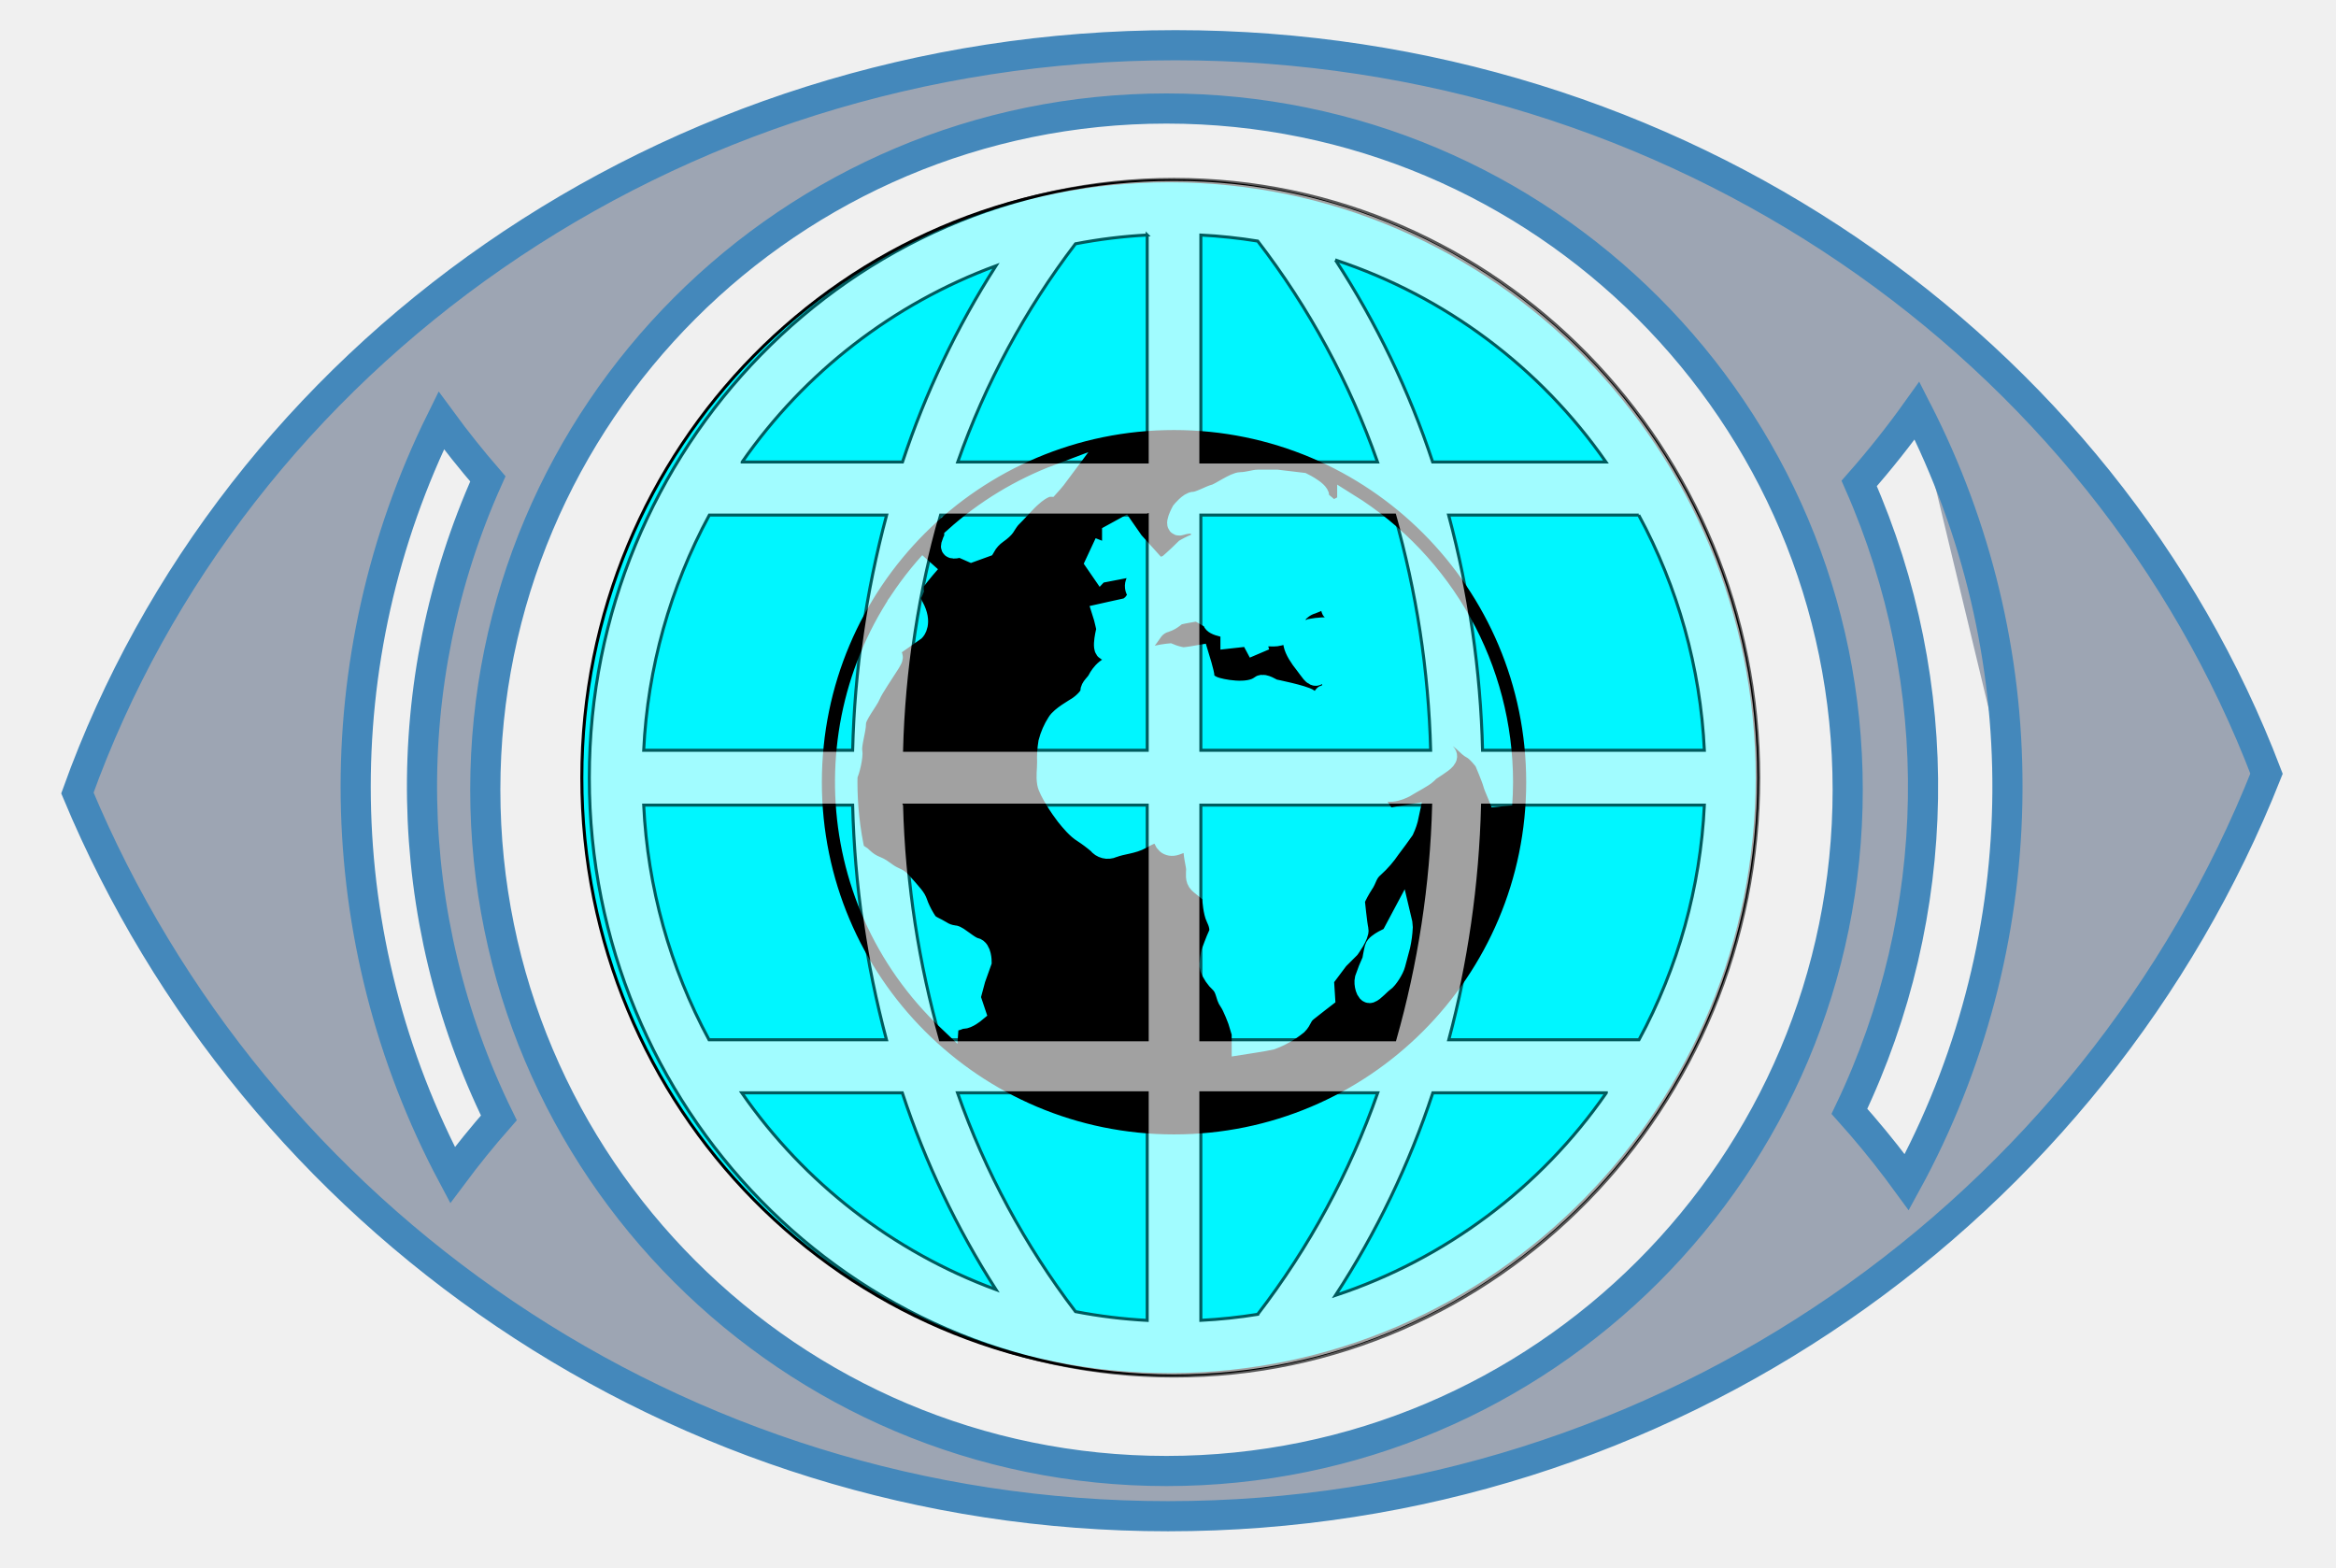
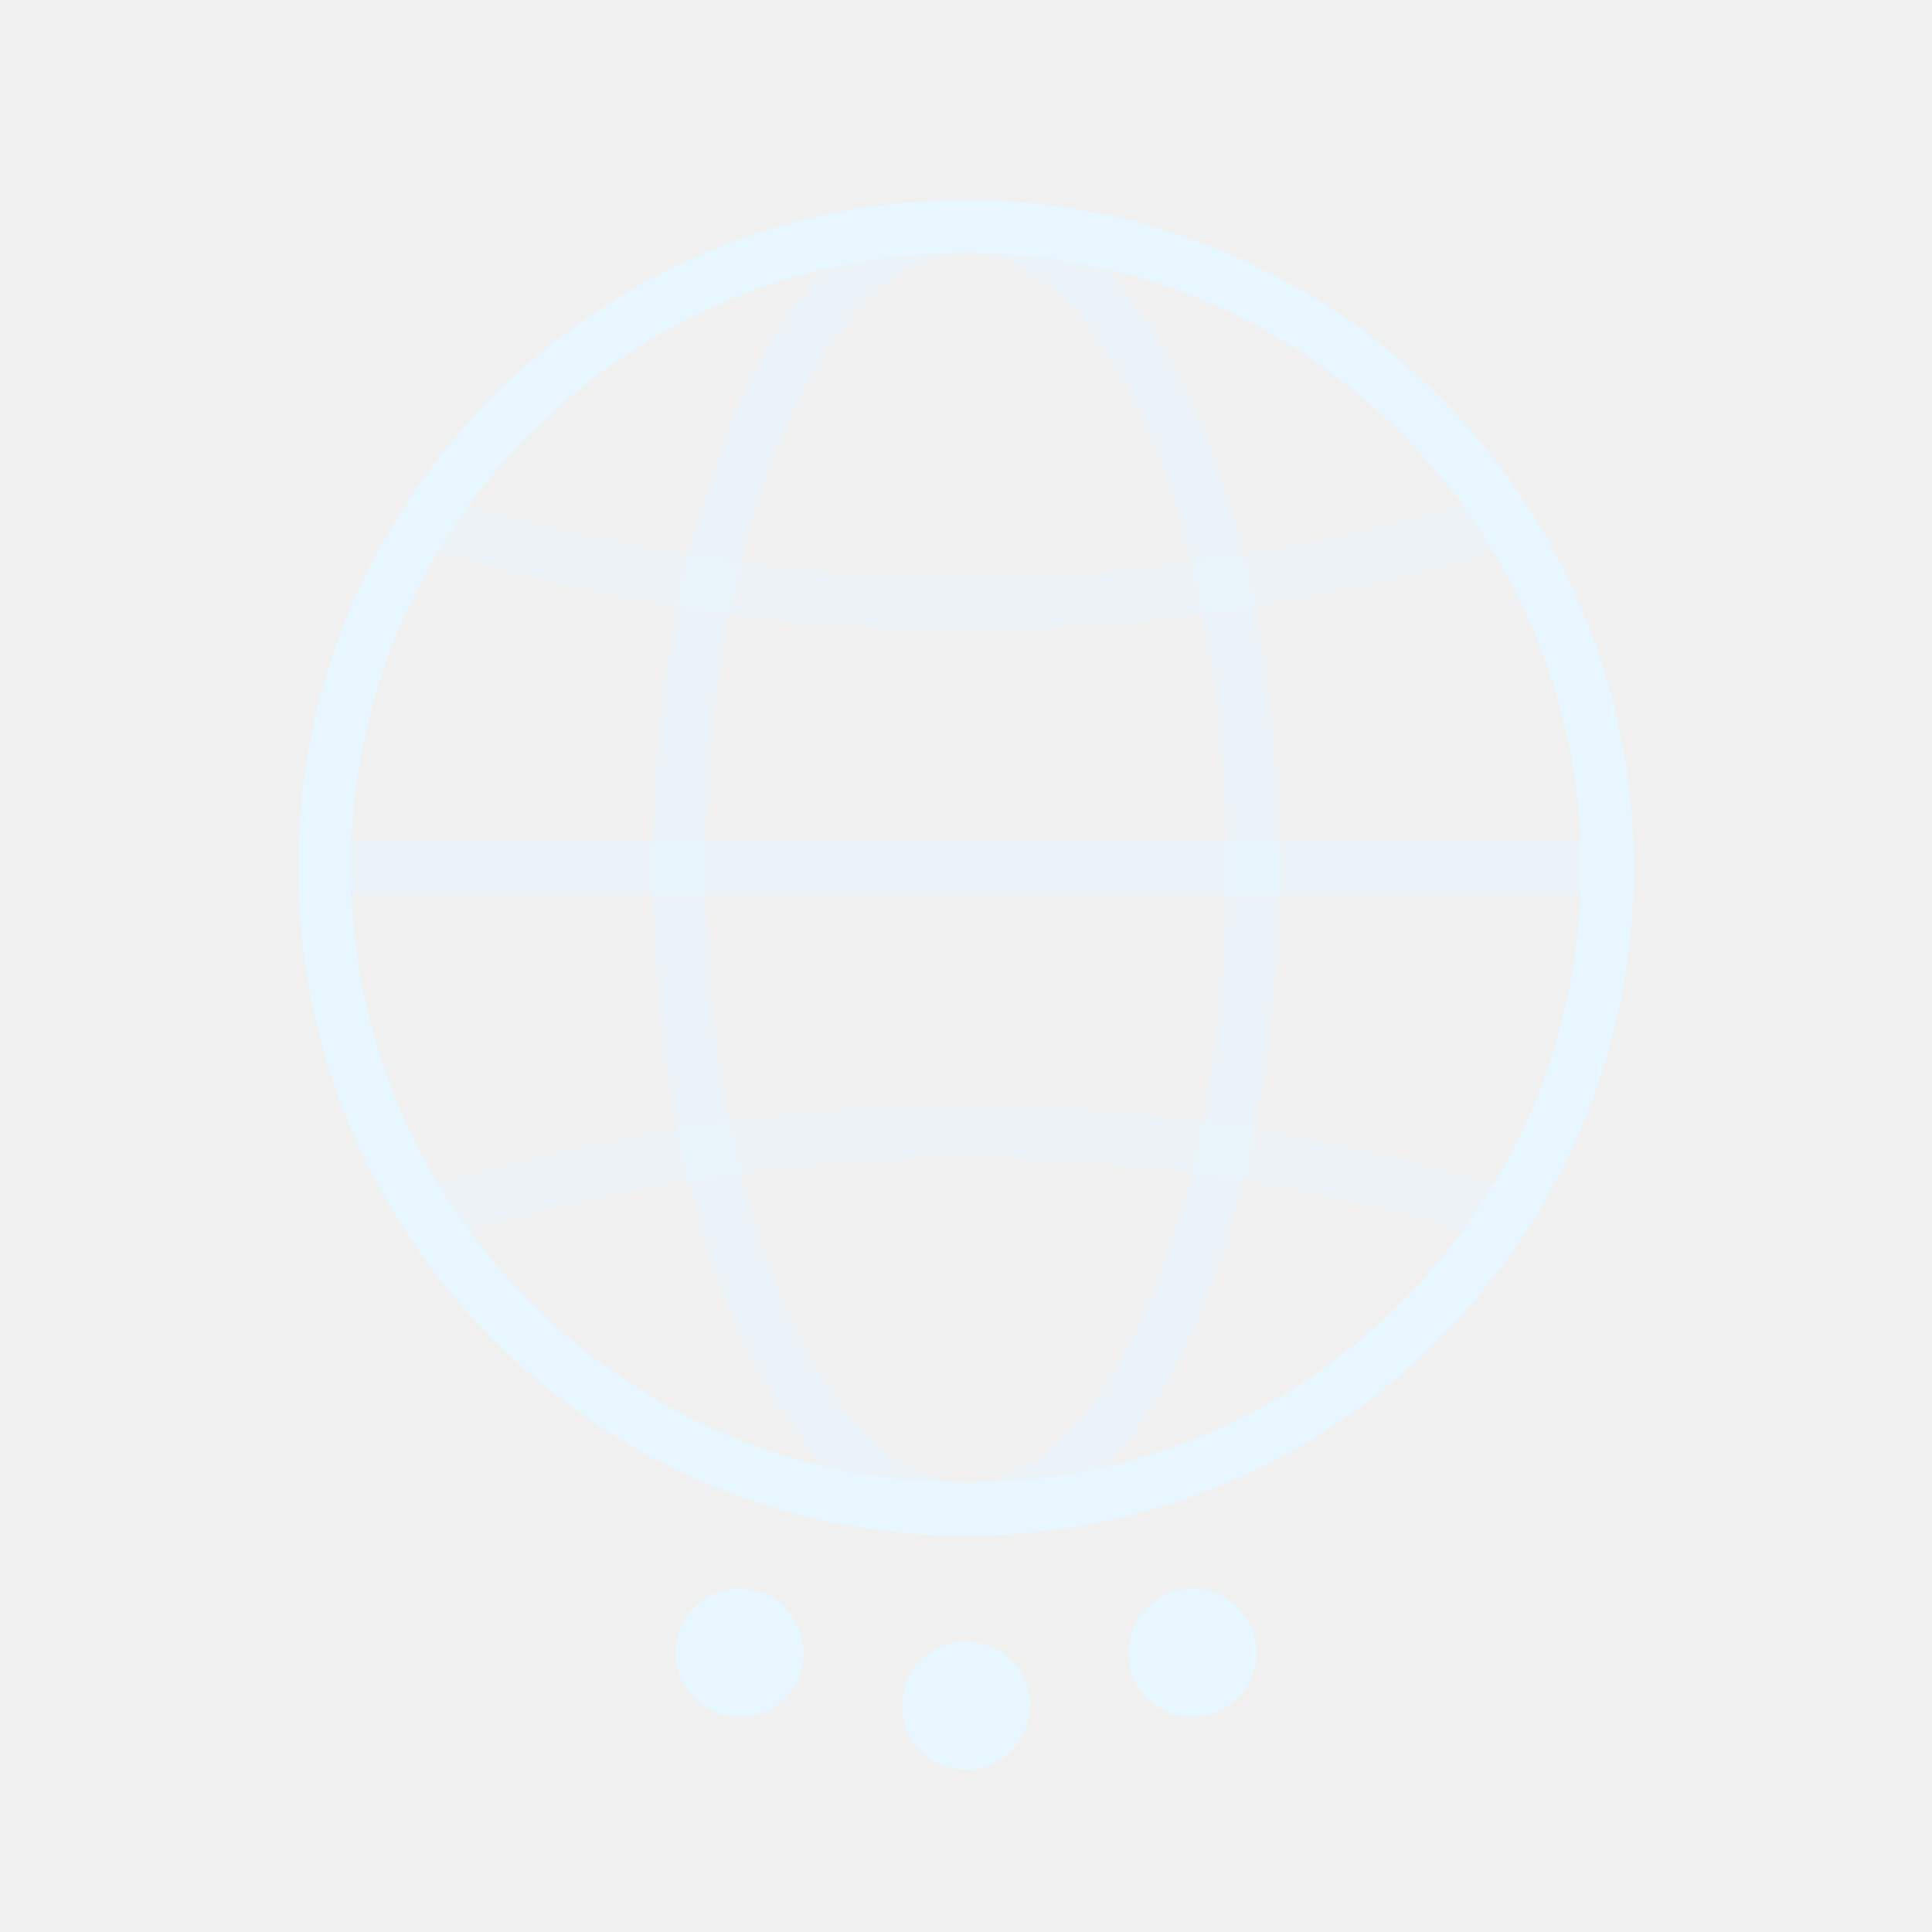
- <svg xmlns="http://www.w3.org/2000/svg" viewBox="180 120 775 520" role="img" aria-labelledby="logo-title">
-   <defs>
-     <style>
-       .cls-4 {
-         fill: #fff;
-       }
- 
-       .cls-2, .cls-4 {
-         stroke: #000;
-         stroke-width: 1px;
-       }
- 
-       .cls-1 {
-         fill: #4454727a;
-         stroke: #48b;
-         stroke-width: 10px;
-       }
- 
-       .cls-1, .cls-2, .cls-3, .cls-4 {
-         fill-rule: evenodd;
-       }
- 
-       .cls-2 {
-         fill: #00f6ff;
-       }
- 
-       .cls-3 {
-         stroke: #00f6ff;
-         stroke-linecap: round;
-         stroke-width: 6.99px;
-       }
- 
-       .cls-4 {
-         opacity: 0.63;
-       }
-     </style>
-   </defs>
-   <path id="outer_eye" class="cls-1" d="M567.5,623c-163.183,0-303.026-99.084-361.823-239.922C257.508,238.76,401.037,135,570,135c166.451,0,308.222,100.7,361.954,241.667C874.771,520.905,733.152,623,567.5,623ZM567,156c124.816,0,226,101.184,226,226S691.816,608,567,608,341,506.816,341,382,442.184,156,567,156ZM816,256.213A272.836,272.836,0,0,1,846,381M793.574,488.677a249.545,249.545,0,0,0,3.239-208.3A303.384,303.384,0,0,0,816,256.213a274.468,274.468,0,0,1-1.516,252.475q-0.927,1.758-1.88,3.5-1.632-2.238-3.306-4.446Q801.826,497.884,793.574,488.677ZM345.5,490.85q-8.055,9.164-15.37,18.966a274.353,274.353,0,0,1-3.748-250.343q7.347,10.012,15.469,19.393A249.512,249.512,0,0,0,345.5,490.85Z" />
-   <path id="inner_eye" class="cls-2" d="M568,179.985c107.678,0,194.968,88.655,194.968,198.015S675.678,576.015,568,576.015,373.032,487.36,373.032,378,460.322,179.985,568,179.985Z" />
-   <path id="globe" class="cls-3" d="M569.5,499.831A120.331,120.331,0,1,1,689.831,379.5,120.33,120.33,0,0,1,569.5,499.831Zm65.1-50.585c1.225-.4,3.268-2.858,4.492-3.677s3.268-4.083,3.675-5.717,1.227-4.495,1.634-6.126a36.015,36.015,0,0,0,.818-6.135,14.639,14.639,0,0,0-.407-2.855l-3.266,6.127s-4.9,2.04-5.315,3.674-0.817,4.088-.817,4.088a61.248,61.248,0,0,0-2.45,6.133C632.554,446.388,633.372,449.66,634.6,449.246ZM461.011,377.072c0.72-1.105,1.928-6.276,1.6-7.894-0.411-2.037,1.225-6.94,1.225-9.392s4.083-7.358,4.9-9.4,4.491-7.349,6.535-10.623-0.4-2.038-2.449-.809,1.225-3.274,2.449-4.086,8.172-5.72,8.172-5.72,2.449-2.454-.409-7.762c-2.211-4.1,0-4.5,0-6.128a2.43,2.43,0,0,0-1.28-.223c2.129-2.952,4.408-5.788,6.811-8.512A108.871,108.871,0,0,0,494.612,458.6a0.454,0.454,0,0,1,.683-0.363c2.043,0.819,2.449-.4,4.085-0.4s4.086-2.043,4.086-2.043l-1.641-4.9,1.641-6.126,2.041-5.717s0-4.095-2.041-4.5-5.722-4.081-6.946-4.081a10.018,10.018,0,0,1-4.491-1.636c-1.227-.813-3.677-1.634-4.5-2.857a31.144,31.144,0,0,1-2.858-5.314c-0.816-2.039-.409-2.039-3.681-5.715s-2.452-2.863-4.9-4.093-3.265-2.443-5.308-3.263a13.378,13.378,0,0,1-4.5-2.857,4.884,4.884,0,0,0-2.711-1.519,110.041,110.041,0,0,1-2.595-23.808C460.98,378.618,461,377.84,461.011,377.072Zm35.743-78.7a13.8,13.8,0,0,0-1.051,2.589c-0.408,1.638,2.864.416,2.864,0.416L502.239,303l4.5-1.631a13.741,13.741,0,0,1,4.083-4.5c2.857-2.043,2.454-2.452,3.677-4.084s0-.006,5.314-5.732,8.167-5.718,8.167-5.718,1.915-2.1,3.244-3.895A108.986,108.986,0,0,0,496.754,298.368Zm41.024,56.1c-1.224.82-5.715,3.272-6.944,5.315a22.681,22.681,0,0,0-2.859,6.535,31.042,31.042,0,0,0-.408,6.538c0,2.854-.41,4.5,0,6.949s4.5,8.568,6.128,10.623c1.63,2.038,3.674,4.483,5.719,5.713a47.235,47.235,0,0,1,4.9,3.674,4.03,4.03,0,0,0,4.9,1.223c3.272-1.223,6.538-1.223,9.4-2.853s7.353-3.685,7.353-1.231,1.632,4.084,4.082,3.272,6.539-2.858,6.13,0S577,406.764,577,408.4s-0.4,3.265.818,4.495,4.5,3.265,4.5,4.49,0.409,5.311,1.229,6.946,1.639,4.08.823,5.724-2.434,6.123-2.434,6.123-0.779,3.676-.37,4.9a12.683,12.683,0,0,0,3.332,4.906c2.043,2.042,1.771,4.492,2.994,6.124s2.993,6.539,2.993,6.539l1.236,4.088v3.677s7.966-1.231,9.591-1.64a30.673,30.673,0,0,0,8.618-4.9c1.636-1.632,1.311-2.856,3.349-4.488s5.762-4.5,5.762-4.5l-0.387-6.126,4.914-6.544,3.684-3.677s3.267-4.484,2.865-6.128c-0.413-1.628-1.231-9.8-1.231-9.8a37.972,37.972,0,0,1,2.863-5.313c1.224-1.634,1.227-3.678,3.679-5.719a33.109,33.109,0,0,0,5.306-6.126c1.229-1.634,3.681-4.9,4.5-6.127a21.871,21.871,0,0,0,1.635-4.894l-7.355,1.216c-2.45-4.082-9.392-13.073-10.621-15.112a37.04,37.04,0,0,1-2.861-7.76c-0.4-1.634-2.445-6.131-2.856-7.356s-3.27-4.908-4.088-6.128-3.675-2.043-5.309-3.268-11.843-3.27-11.843-3.27-3.129-1.991-4.088-1.226c-4.083,3.269-13.48,1.226-15.523.415s-3.269-2.041-3.269-3.272-1.835-7.143-1.835-7.143-3.985.705-5.213,0.705a20.333,20.333,0,0,1-4.442-1.276s-4.055.379-5.693,1.2a61.205,61.205,0,0,1-6.115,2.438,36.488,36.488,0,0,1-4.488.814c-3.671-1.636-6.529,2.45-7.352,4.079s-2.445,2.454-2.445,4.084S539,353.659,537.778,354.471Zm18.191-54.739-3.128-4.5-3.727,2.045V304.5l-3.839-1.5-1.715,3.674,1.685,2.452L549.114,305v4.129l8.478-1.636,3.164-2.449Zm71.15-12.676c-1.669.869-4.808,3.094-6,1.894-1.227-1.218-4.086-3.423-4.086-3.423,2.448-1.636-4.9-5.212-4.9-5.212l-8.576-1.022h-6.125c-1.227,0-3.681.825-5.723,0.825s-6.943,3.583-8.577,3.994-5.314,2.5-6.944,2.5-4.088,3.086-4.088,3.086-2.856,5.218-.4,4.4,5.717-.858,6.122.367,1.227,3.242,1.636,4.471,6.131,1.618,6.131,1.618a18.551,18.551,0,0,1,2.038-3.683c1.227-1.634,2.452-3.675,2.452-3.675s2.044,4.082,2.452,5.3-0.818,4.908-.818,4.908-4.491,2.852-5.716,2.852-8.175-6.126-8.175-6.126a25.4,25.4,0,0,0-4.489,2.043c-2.856,2.861-5.717,5.31-5.717,5.31a17.057,17.057,0,0,0-4.081,2.046c-1.629,1.222-5.138,1.487-6.117,2.854-2.039,2.863.84,4.9,0.84,4.9l-2.408,3.271-1.548,1.225-5.553,1.221-2.751.616c0.4,1.227,1.258,5.105,1.258,5.105s-1.87,6.943,0,6.943c0,0,4.276,1.64,5.5,1.64s2.625,0.4,4.265-1.227a59.861,59.861,0,0,0,5.156-6.538,8.047,8.047,0,0,1,4.49-3.267c2.454-.82,3-2.047,4.231-2.452s6.47-1.229,6.47-1.229,3.709,2.043,4.932,2.861c0.573,0.386-1.393,1.658,6.086,2.907V331.6l3.7-.411-4.207-3.264-0.44-.1-4.778-4.8-0.419-3.672s4.861,2.862,6.493,3.672a43.671,43.671,0,0,1,4.81,3.272l1.783,5.719,2.4,4.5s-1.87-5.722,0-5.722c0,0,5.158.405,6.381,0a36.253,36.253,0,0,0,5.237-1.632c1.636-.815-0.648-3.68.986-5.721a10.385,10.385,0,0,1,4.981-3.27c1.23-.405,5.35-2.447,5.35-2.447l4.522,0.82c-2.041,1.627-4.486,4.077-2.85,3.676s5.313,1.63,6.949,2.855,0.413,4.087.413,4.087-4.5-.411-7.355-0.815a29.263,29.263,0,0,0-7.351.4l-3.677,2.043s-2.454.816-2.045,2.861,2.045,4.5,3.679,6.535,2.858,4.5,4.085,3.675,5.309-3.265,5.309-3.265a12.784,12.784,0,0,0-.409,4.9,30.6,30.6,0,0,1,.409,4.9s-4.082,0-2.861.822,2.967,3.905,3.681,4.9c4.083,5.717,12.664,18.383,13.482,20.015s0.44,4.126,1.631,5.31c2.454,2.45,7.352,0,8.578-.817s5.311-2.863,6.536-4.082,0.818-.822,3.272-2.454,4.079-2.856,2.859-4.085-3.68-5.725-3.68-5.725c-3.676.825-7.351-1.222-7.351-2.445s-3.269-6.124-3.269-6.124,0.407-.82,3.269.809,5.306,4.908,7.759,4.908,3.678,0.819,6.537,2.453,4.085,3.672,5.719,4.492,4.086,4.086,4.086,4.086,2.447,5.715,2.859,7.358c0.358,1.421,2.277,5.345,2.754,7.132,0.166-2.461.281-4.937,0.281-7.44A108.8,108.8,0,0,0,627.119,287.056ZM548.884,304.5l0.333,0.133-0.333.365v-0.5Z" />
-   <path id="globe_cage" class="cls-4" d="M569.5,576.491c-106.968,0-193.988-89.044-193.988-198.491S462.532,179.509,569.5,179.509,763.488,268.553,763.488,378,676.468,576.491,569.5,576.491ZM578.4,368.9h76.237a314.2,314.2,0,0,0-11.945-78.026H578.4V368.9ZM654.634,387.1H578.4V464.94h64.345A314.251,314.251,0,0,0,654.634,387.1Zm90.813,0H671.861a333.4,333.4,0,0,1-11.206,77.836h63.112A182.117,182.117,0,0,0,745.447,387.1Zm-32.528,95.444H655.363a288.421,288.421,0,0,1-32.3,67.191A177.214,177.214,0,0,0,712.919,482.548Zm-115.67,73.48a263.416,263.416,0,0,0,39.828-73.48H578.4v75.476A173.846,173.846,0,0,0,597.249,556.028ZM560.6,558.036V482.548H497.674a263.837,263.837,0,0,0,39.135,72.575A174.279,174.279,0,0,0,560.6,558.036ZM510.434,547.83a289.038,289.038,0,0,1-31.078-65.282H426.1A177.5,177.5,0,0,0,510.434,547.83Zm-95.208-82.89H474.1A333.353,333.353,0,0,1,462.878,387.1H393.555A182.127,182.127,0,0,0,415.226,464.94ZM393.555,368.9h69.323a333.4,333.4,0,0,1,11.268-78.026H415.332A182.13,182.13,0,0,0,393.555,368.9Zm32.676-95.633h53.185a289.064,289.064,0,0,1,31-65.087A177.487,177.487,0,0,0,426.231,273.263Zm134.372-75.3a174.068,174.068,0,0,0-23.8,2.914,263.8,263.8,0,0,0-39.06,72.384H560.6v-75.3Zm0,92.905H492.051A314.088,314.088,0,0,0,480.106,368.9h80.5V290.87Zm-80.5,96.234A314.1,314.1,0,0,0,492,464.94h68.6V387.1h-80.5ZM578.4,197.977v75.286h58.612a263.412,263.412,0,0,0-39.751-73.289A174.011,174.011,0,0,0,578.4,197.977Zm44.672,8.286a288.6,288.6,0,0,1,32.231,67h57.491A177.213,177.213,0,0,0,623.069,206.263Zm100.6,84.607H660.6A333.3,333.3,0,0,1,671.861,368.9h73.586A182.129,182.129,0,0,0,723.667,290.87Z" />
+ <svg xmlns="http://www.w3.org/2000/svg" viewBox="0 0 512 512" role="img" aria-labelledby="logo-title">
+   <g fill="none" stroke="#e8f6ff" stroke-width="14" stroke-linecap="round">
+     <circle cx="256" cy="230" r="170" />
+     <ellipse cx="256" cy="230" rx="76" ry="170" opacity="0.55" />
+     <path d="M86 230h340" opacity="0.55" />
+     <path d="M120 140q136 40 272 0M120 320q136-40 272 0" opacity="0.4" />
+   </g>
+   <g fill="#e8f6ff">
+     <circle cx="196" cy="438" r="17" />
+     <circle cx="256" cy="452" r="17" />
+     <circle cx="316" cy="438" r="17" />
+   </g>
</svg>
